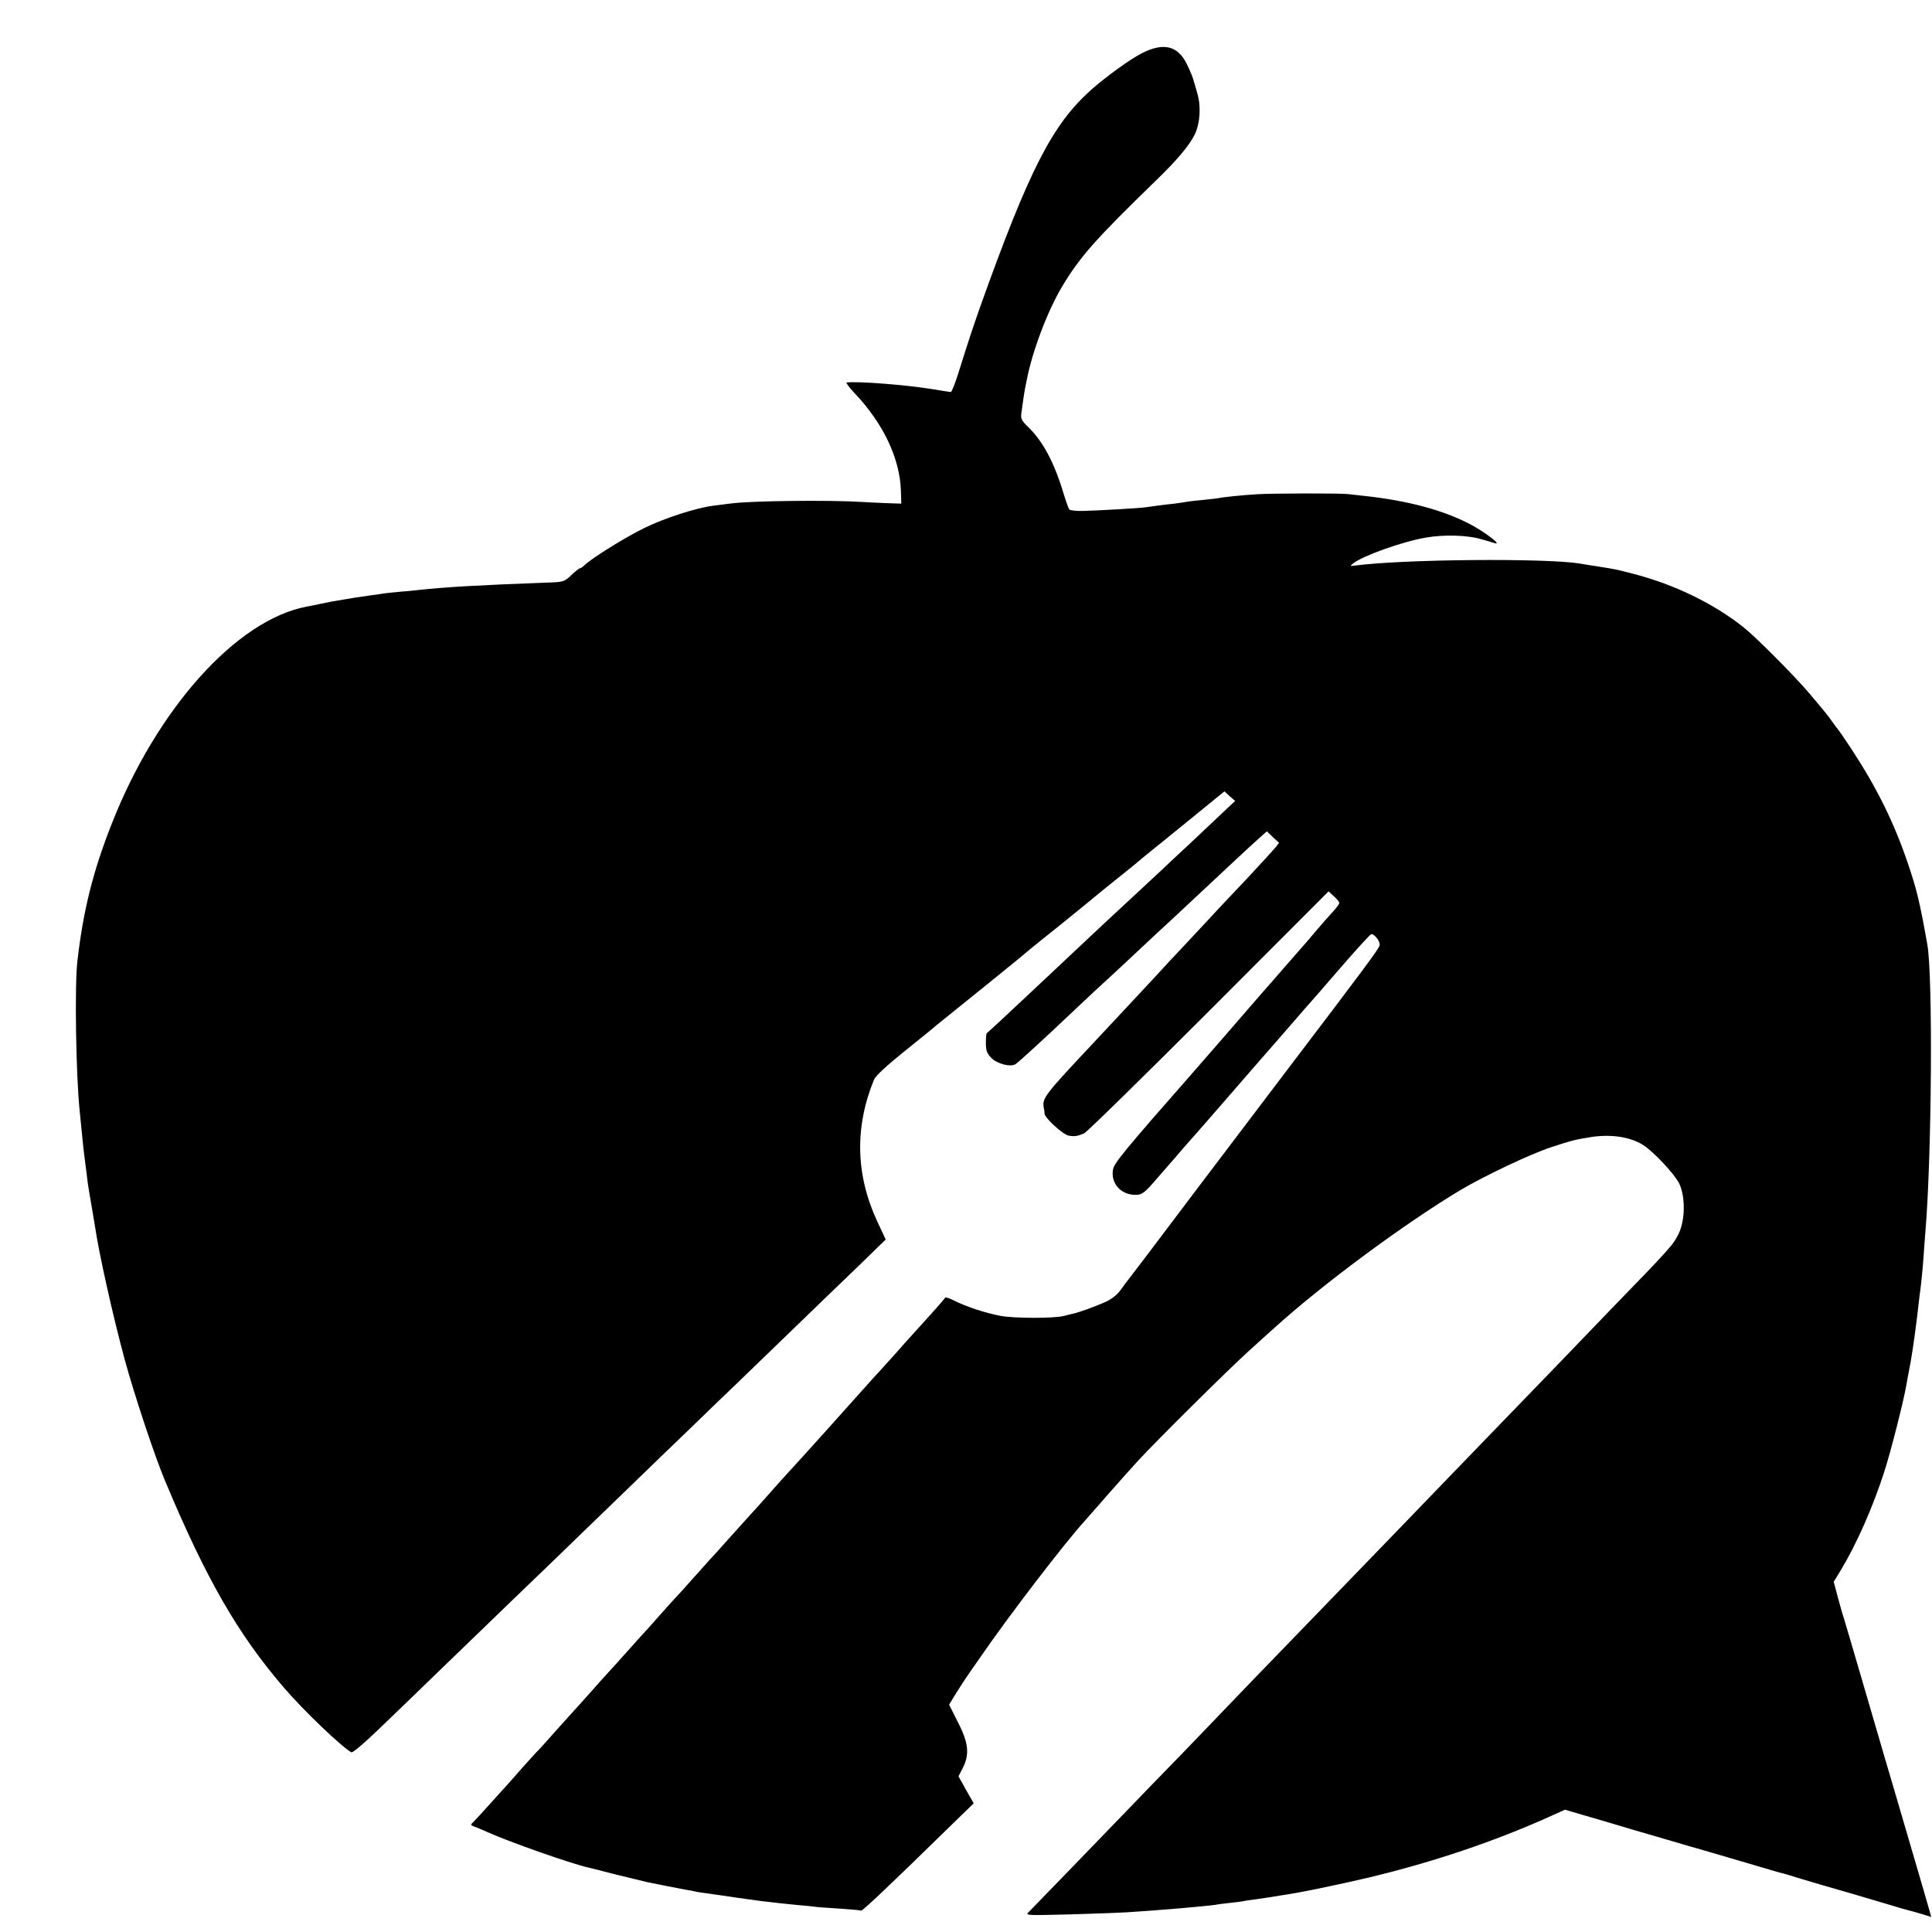
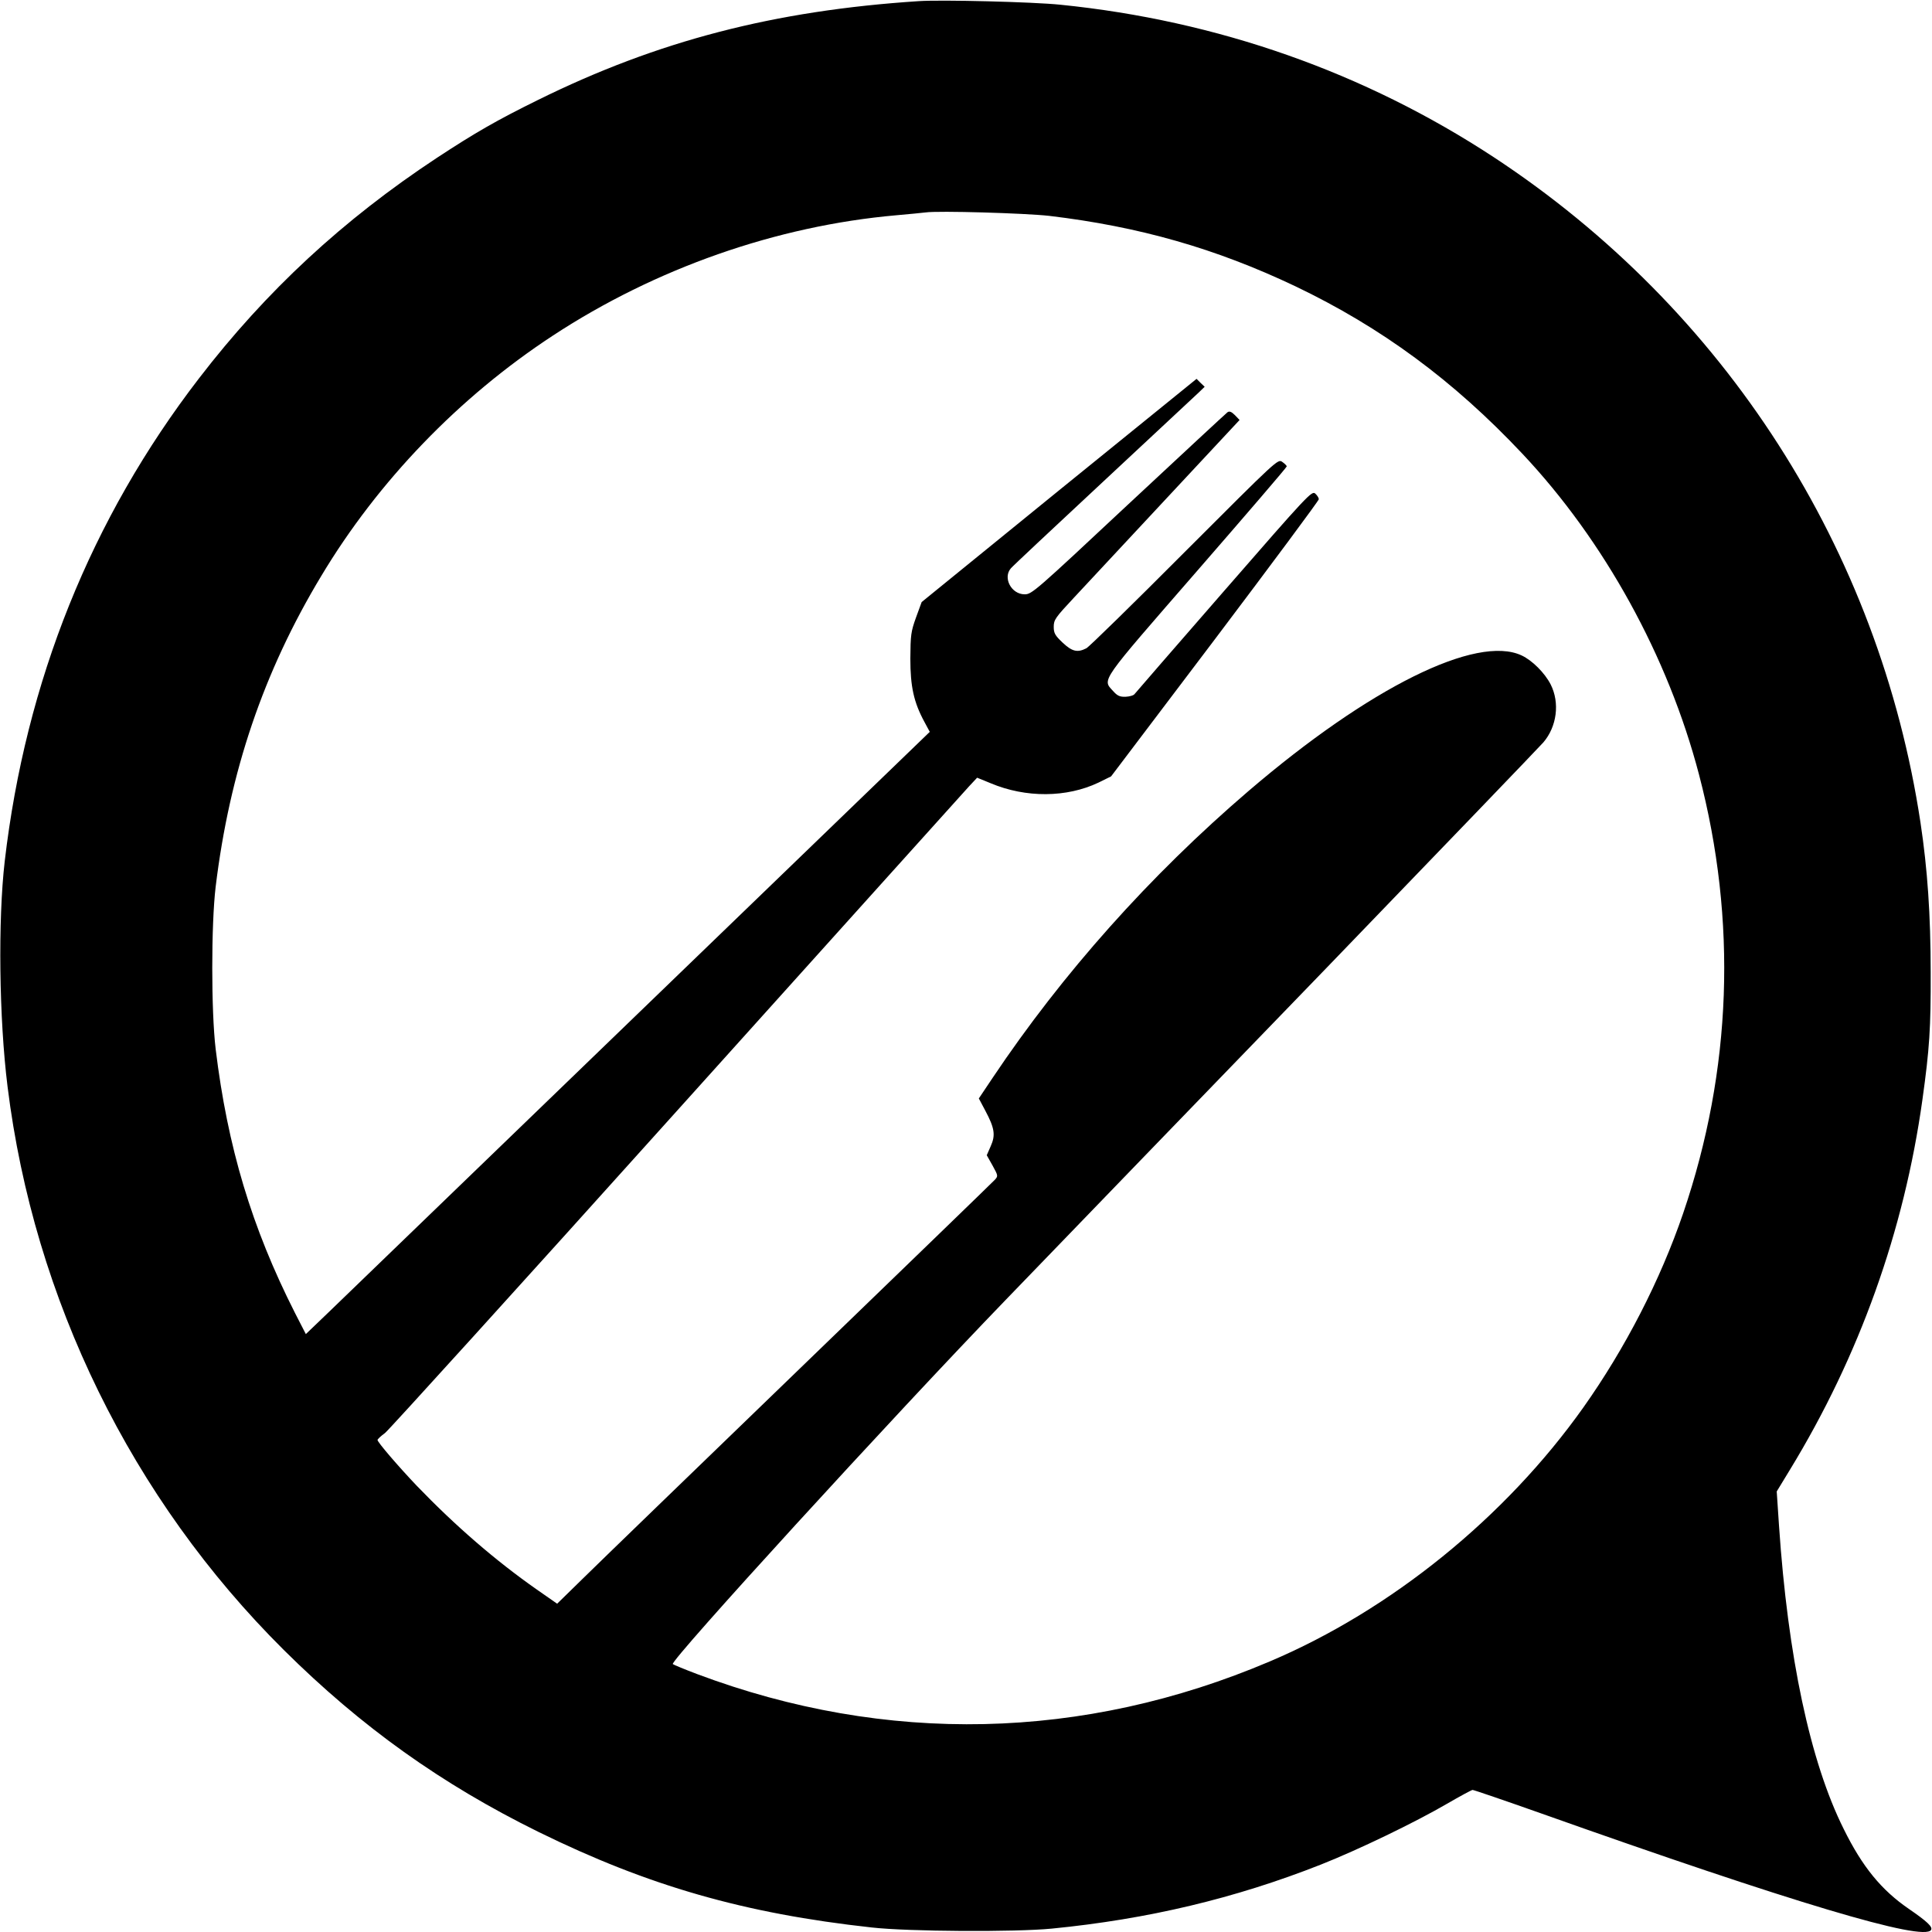
- <svg xmlns="http://www.w3.org/2000/svg" version="1.0" width="1030pt" height="1030pt" viewBox="0 0 1030 1030" preserveAspectRatio="xMidYMid meet">
-   <g transform="translate(0,1030) scale(0.1,-0.1)" fill="#000000" stroke="none">
-     <path d="M6089 10017 c-65 -33 -193 -126 -273 -197 -207 -185 -331 -429 -592 -1160 -39 -112 -63 -183 -114 -347 -18 -57 -36 -103 -41 -103 -5 0 -48 7 -96 15 -140 23 -395 43 -459 36 -6 0 13 -27 43 -58 153 -162 241 -348 246 -521 l2 -67 -60 2 c-33 1 -100 4 -150 7 -175 11 -593 6 -697 -8 -27 -3 -69 -9 -95 -12 -93 -12 -260 -66 -368 -119 -101 -49 -284 -163 -321 -200 -8 -8 -19 -15 -23 -15 -4 0 -24 -16 -45 -36 -38 -36 -41 -37 -130 -40 -356 -13 -545 -24 -681 -39 -16 -2 -64 -7 -105 -10 -41 -4 -82 -8 -90 -10 -8 -1 -40 -6 -70 -10 -30 -4 -62 -9 -70 -10 -8 -1 -35 -6 -60 -10 -58 -9 -74 -12 -135 -25 -27 -6 -59 -12 -70 -14 -375 -71 -800 -546 -1041 -1162 -99 -252 -150 -458 -181 -724 -16 -129 -8 -618 12 -805 2 -22 7 -67 10 -100 6 -67 12 -120 20 -180 3 -22 8 -58 10 -79 5 -41 9 -63 25 -156 5 -30 12 -73 16 -95 20 -141 95 -477 158 -710 51 -188 161 -520 217 -652 218 -522 390 -819 635 -1103 103 -120 304 -312 357 -342 7 -4 67 47 147 124 74 71 230 221 345 333 116 112 248 240 295 285 47 45 181 175 299 288 117 114 244 236 281 272 37 36 164 158 281 272 118 113 246 237 285 275 39 37 176 169 304 293 128 124 263 254 300 290 37 36 123 118 190 183 l122 119 -45 96 c-116 249 -121 504 -17 757 8 19 66 73 159 148 80 64 158 127 172 140 15 12 126 102 248 200 121 98 226 183 233 190 7 7 94 77 193 156 99 80 182 148 185 151 3 3 50 41 105 85 55 44 102 82 105 85 3 3 41 35 85 70 44 35 127 103 185 150 58 47 126 103 151 123 l47 38 28 -26 29 -25 -65 -61 c-36 -34 -116 -110 -178 -168 -63 -58 -133 -124 -156 -146 -37 -34 -160 -149 -310 -288 -58 -55 -286 -268 -380 -357 -118 -111 -230 -215 -235 -218 -3 -1 -5 -25 -5 -52 0 -41 5 -55 29 -80 30 -31 100 -50 128 -34 14 8 154 136 312 286 38 36 84 79 101 95 37 33 221 204 280 260 22 21 91 85 154 143 137 128 148 138 291 272 63 59 134 125 158 146 l45 40 32 -31 33 -30 -19 -25 c-11 -13 -79 -88 -152 -166 -73 -77 -165 -174 -203 -216 -104 -112 -159 -170 -207 -221 -24 -26 -65 -71 -93 -101 -58 -62 -259 -278 -325 -348 -246 -262 -264 -285 -256 -332 3 -13 5 -29 5 -36 2 -23 97 -110 127 -116 32 -6 47 -4 84 12 14 6 312 298 664 650 l639 640 28 -26 c16 -14 29 -30 29 -36 0 -6 -17 -29 -38 -51 -20 -22 -62 -69 -92 -105 -30 -36 -57 -67 -60 -70 -3 -3 -50 -57 -105 -120 -55 -63 -104 -120 -110 -126 -5 -6 -32 -37 -60 -69 -51 -60 -257 -296 -304 -350 -389 -443 -433 -497 -438 -534 -10 -72 44 -131 120 -131 37 0 48 9 122 95 28 32 55 63 60 69 6 6 37 42 70 81 33 38 67 76 75 85 13 14 75 86 143 164 10 12 40 46 66 76 26 30 130 150 231 265 100 116 198 228 218 250 19 22 86 100 150 173 63 72 119 132 123 132 18 0 48 -40 44 -59 -3 -19 -61 -97 -520 -701 -111 -146 -305 -402 -432 -570 -253 -336 -368 -487 -386 -510 -7 -8 -25 -33 -42 -56 -18 -26 -47 -49 -79 -64 -61 -27 -144 -57 -177 -64 -13 -3 -35 -8 -49 -12 -52 -13 -265 -13 -337 1 -86 17 -179 48 -244 80 -26 14 -49 21 -51 16 -3 -7 -55 -66 -178 -201 -14 -15 -54 -60 -90 -101 -36 -40 -74 -82 -85 -94 -11 -11 -38 -41 -60 -66 -95 -107 -370 -413 -427 -474 -20 -22 -45 -49 -55 -61 -26 -30 -153 -172 -183 -204 -14 -15 -54 -60 -90 -100 -36 -41 -74 -83 -85 -94 -11 -12 -54 -60 -95 -106 -41 -47 -80 -89 -86 -95 -5 -5 -46 -50 -90 -100 -43 -49 -88 -99 -99 -110 -11 -12 -49 -55 -85 -95 -36 -40 -74 -83 -85 -94 -11 -12 -54 -59 -95 -106 -41 -47 -78 -87 -81 -90 -3 -3 -47 -52 -99 -110 -51 -58 -97 -109 -104 -115 -6 -5 -42 -46 -81 -89 -38 -44 -77 -87 -85 -96 -8 -9 -46 -51 -85 -94 -38 -43 -79 -87 -89 -97 -19 -18 -19 -19 5 -28 14 -5 45 -18 69 -29 116 -52 439 -166 535 -188 6 -1 73 -18 150 -38 77 -19 151 -37 165 -40 14 -3 61 -12 104 -21 44 -8 93 -18 110 -21 17 -2 38 -7 46 -9 8 -2 35 -6 60 -9 25 -4 56 -8 70 -10 30 -5 157 -23 218 -31 93 -11 120 -14 192 -21 41 -3 82 -8 91 -9 9 -2 68 -6 130 -10 63 -4 117 -9 120 -11 6 -3 152 134 456 432 l144 140 -41 72 -40 72 22 43 c38 73 32 135 -25 245 l-47 94 34 56 c19 31 55 86 80 122 25 36 51 72 56 80 142 207 440 597 555 724 6 6 57 65 115 131 58 66 132 149 165 185 108 117 488 493 590 585 54 50 120 108 145 131 257 232 686 549 982 727 125 75 375 194 488 231 100 33 120 39 200 52 113 20 221 4 291 -41 57 -37 166 -154 191 -204 34 -71 33 -197 -4 -271 -29 -58 -41 -72 -375 -416 -116 -121 -241 -250 -278 -289 -37 -38 -169 -175 -294 -304 -124 -128 -253 -262 -286 -296 -33 -34 -155 -161 -271 -281 -117 -121 -249 -257 -294 -304 -45 -47 -178 -184 -295 -305 -117 -121 -241 -249 -275 -285 -34 -36 -157 -163 -273 -284 -117 -120 -243 -250 -281 -290 -130 -135 -521 -539 -541 -559 -20 -19 -18 -19 225 -13 135 4 269 9 298 11 176 11 427 33 472 40 14 3 48 7 76 10 28 3 60 7 71 9 11 3 44 7 73 11 29 4 62 9 74 11 11 2 38 6 61 10 89 12 309 58 465 95 338 81 664 191 950 319 l93 42 106 -31 c58 -17 176 -51 261 -77 85 -25 164 -48 175 -51 11 -3 49 -14 85 -25 36 -11 72 -21 80 -23 14 -4 203 -59 355 -104 39 -12 79 -23 90 -26 11 -2 58 -16 105 -31 47 -14 99 -29 115 -34 34 -9 238 -69 362 -106 45 -14 90 -27 100 -29 10 -2 41 -11 68 -19 28 -9 50 -16 51 -16 1 0 -74 258 -179 615 -36 121 -111 378 -167 570 -56 193 -110 375 -119 405 -10 30 -26 87 -36 126 l-19 71 36 59 c86 142 172 337 233 526 35 107 107 392 119 468 3 19 8 46 11 60 16 79 29 167 45 295 6 50 12 104 14 120 8 53 16 138 21 205 2 36 7 97 10 135 34 411 40 1363 10 1530 -41 231 -57 296 -106 439 -72 211 -162 394 -296 599 -37 56 -70 104 -73 107 -3 3 -17 21 -30 40 -27 38 -30 42 -121 150 -76 91 -286 302 -354 356 -158 126 -370 229 -588 285 -94 24 -88 23 -187 39 -41 6 -86 13 -100 16 -186 29 -935 23 -1195 -11 -29 -4 -29 -3 -10 12 53 41 263 116 387 137 96 17 221 13 293 -8 28 -8 61 -17 75 -22 39 -11 -53 59 -130 100 -144 76 -334 127 -565 152 -33 4 -73 8 -90 10 -41 5 -417 4 -485 -1 -83 -5 -183 -16 -200 -20 -8 -2 -46 -6 -83 -10 -37 -3 -77 -8 -89 -10 -11 -2 -41 -7 -67 -10 -50 -5 -123 -15 -158 -20 -27 -4 -245 -17 -331 -19 -34 -1 -67 3 -71 8 -5 6 -18 43 -30 82 -49 165 -110 281 -190 358 -35 34 -40 44 -36 73 3 18 7 50 10 71 3 20 7 48 10 62 3 14 7 34 9 45 30 154 112 371 190 500 95 158 178 251 500 564 113 109 177 186 206 245 28 59 34 150 13 219 -8 29 -16 57 -18 62 -4 19 -17 50 -38 94 -48 97 -123 116 -238 58z" />
+ <svg xmlns="http://www.w3.org/2000/svg" version="1.0" width="1024pt" height="1024pt" viewBox="0 0 1024 1024" preserveAspectRatio="xMidYMid meet">
+   <g transform="translate(0,1024) scale(0.1,-0.1)" fill="#000000" stroke="none">
+     <path d="M4870 10234 c-766 -50 -1383 -210 -2019 -524 -219 -108 -332 -173 -536 -307 -497 -328 -904 -705 -1260 -1168 -572 -743 -919 -1607 -1030 -2560 -36 -313 -30 -832 15 -1194 140 -1129 658 -2185 1464 -2986 411 -408 837 -712 1351 -965 582 -286 1091 -432 1765 -506 195 -22 761 -25 955 -6 509 50 971 160 1425 339 200 79 500 224 670 323 69 40 130 73 135 73 6 0 170 -56 365 -125 1335 -474 2027 -680 2065 -617 10 16 -21 45 -117 111 -146 100 -247 223 -346 424 -178 356 -296 914 -343 1609 l-12 180 70 115 c368 603 605 1266 702 1960 38 272 45 382 44 675 0 306 -17 550 -54 795 -219 1447 -1036 2721 -2262 3527 -684 449 -1464 724 -2297 808 -146 15 -629 27 -750 19z m690 -1138 c479 -57 884 -173 1305 -373 456 -218 838 -499 1204 -888 434 -461 772 -1074 936 -1700 203 -774 175 -1567 -84 -2326 -121 -354 -306 -714 -529 -1029 -413 -582 -1020 -1074 -1662 -1346 -988 -420 -2033 -443 -3035 -67 -66 25 -124 49 -129 53 -17 16 1166 1311 1767 1933 320 332 1083 1121 1695 1754 612 634 1130 1173 1152 1198 72 84 88 210 39 307 -31 61 -98 128 -154 154 -239 112 -807 -170 -1447 -718 -523 -448 -986 -967 -1357 -1521 l-73 -109 35 -66 c49 -92 54 -129 28 -187 l-21 -48 31 -55 c29 -53 30 -55 12 -75 -10 -11 -475 -461 -1033 -1000 -558 -539 -1076 -1040 -1151 -1114 l-136 -133 -109 76 c-217 152 -430 336 -635 549 -98 103 -209 232 -208 243 0 4 18 21 40 37 21 17 717 784 1545 1705 829 921 1526 1696 1550 1722 l43 46 71 -29 c187 -79 404 -77 572 3 l67 33 551 728 c302 400 550 734 550 741 0 7 -8 20 -19 30 -18 16 -38 -5 -482 -515 -255 -293 -469 -539 -475 -547 -5 -8 -27 -14 -48 -15 -31 -1 -44 5 -67 31 -57 63 -74 38 446 636 261 300 475 549 475 554 0 4 -11 15 -24 24 -23 16 -25 14 -517 -478 -272 -273 -506 -502 -521 -510 -47 -24 -75 -18 -126 30 -40 38 -47 50 -47 84 0 37 9 49 106 153 59 63 280 301 493 529 l386 414 -25 26 c-18 18 -29 22 -39 15 -8 -6 -244 -225 -525 -487 -494 -462 -512 -478 -550 -478 -71 0 -117 88 -73 138 9 11 231 219 492 462 261 243 488 455 505 471 l30 29 -22 21 -21 21 -729 -591 -728 -592 -30 -82 c-27 -75 -29 -93 -30 -217 0 -149 18 -232 75 -337 l28 -52 -1532 -1479 c-842 -813 -1586 -1531 -1653 -1596 l-122 -117 -58 113 c-229 452 -357 879 -420 1398 -24 202 -24 658 0 860 74 608 253 1138 559 1646 301 503 732 950 1228 1275 544 357 1186 582 1820 638 69 6 139 13 155 15 68 10 529 -4 655 -18z" />
  </g>
</svg>
